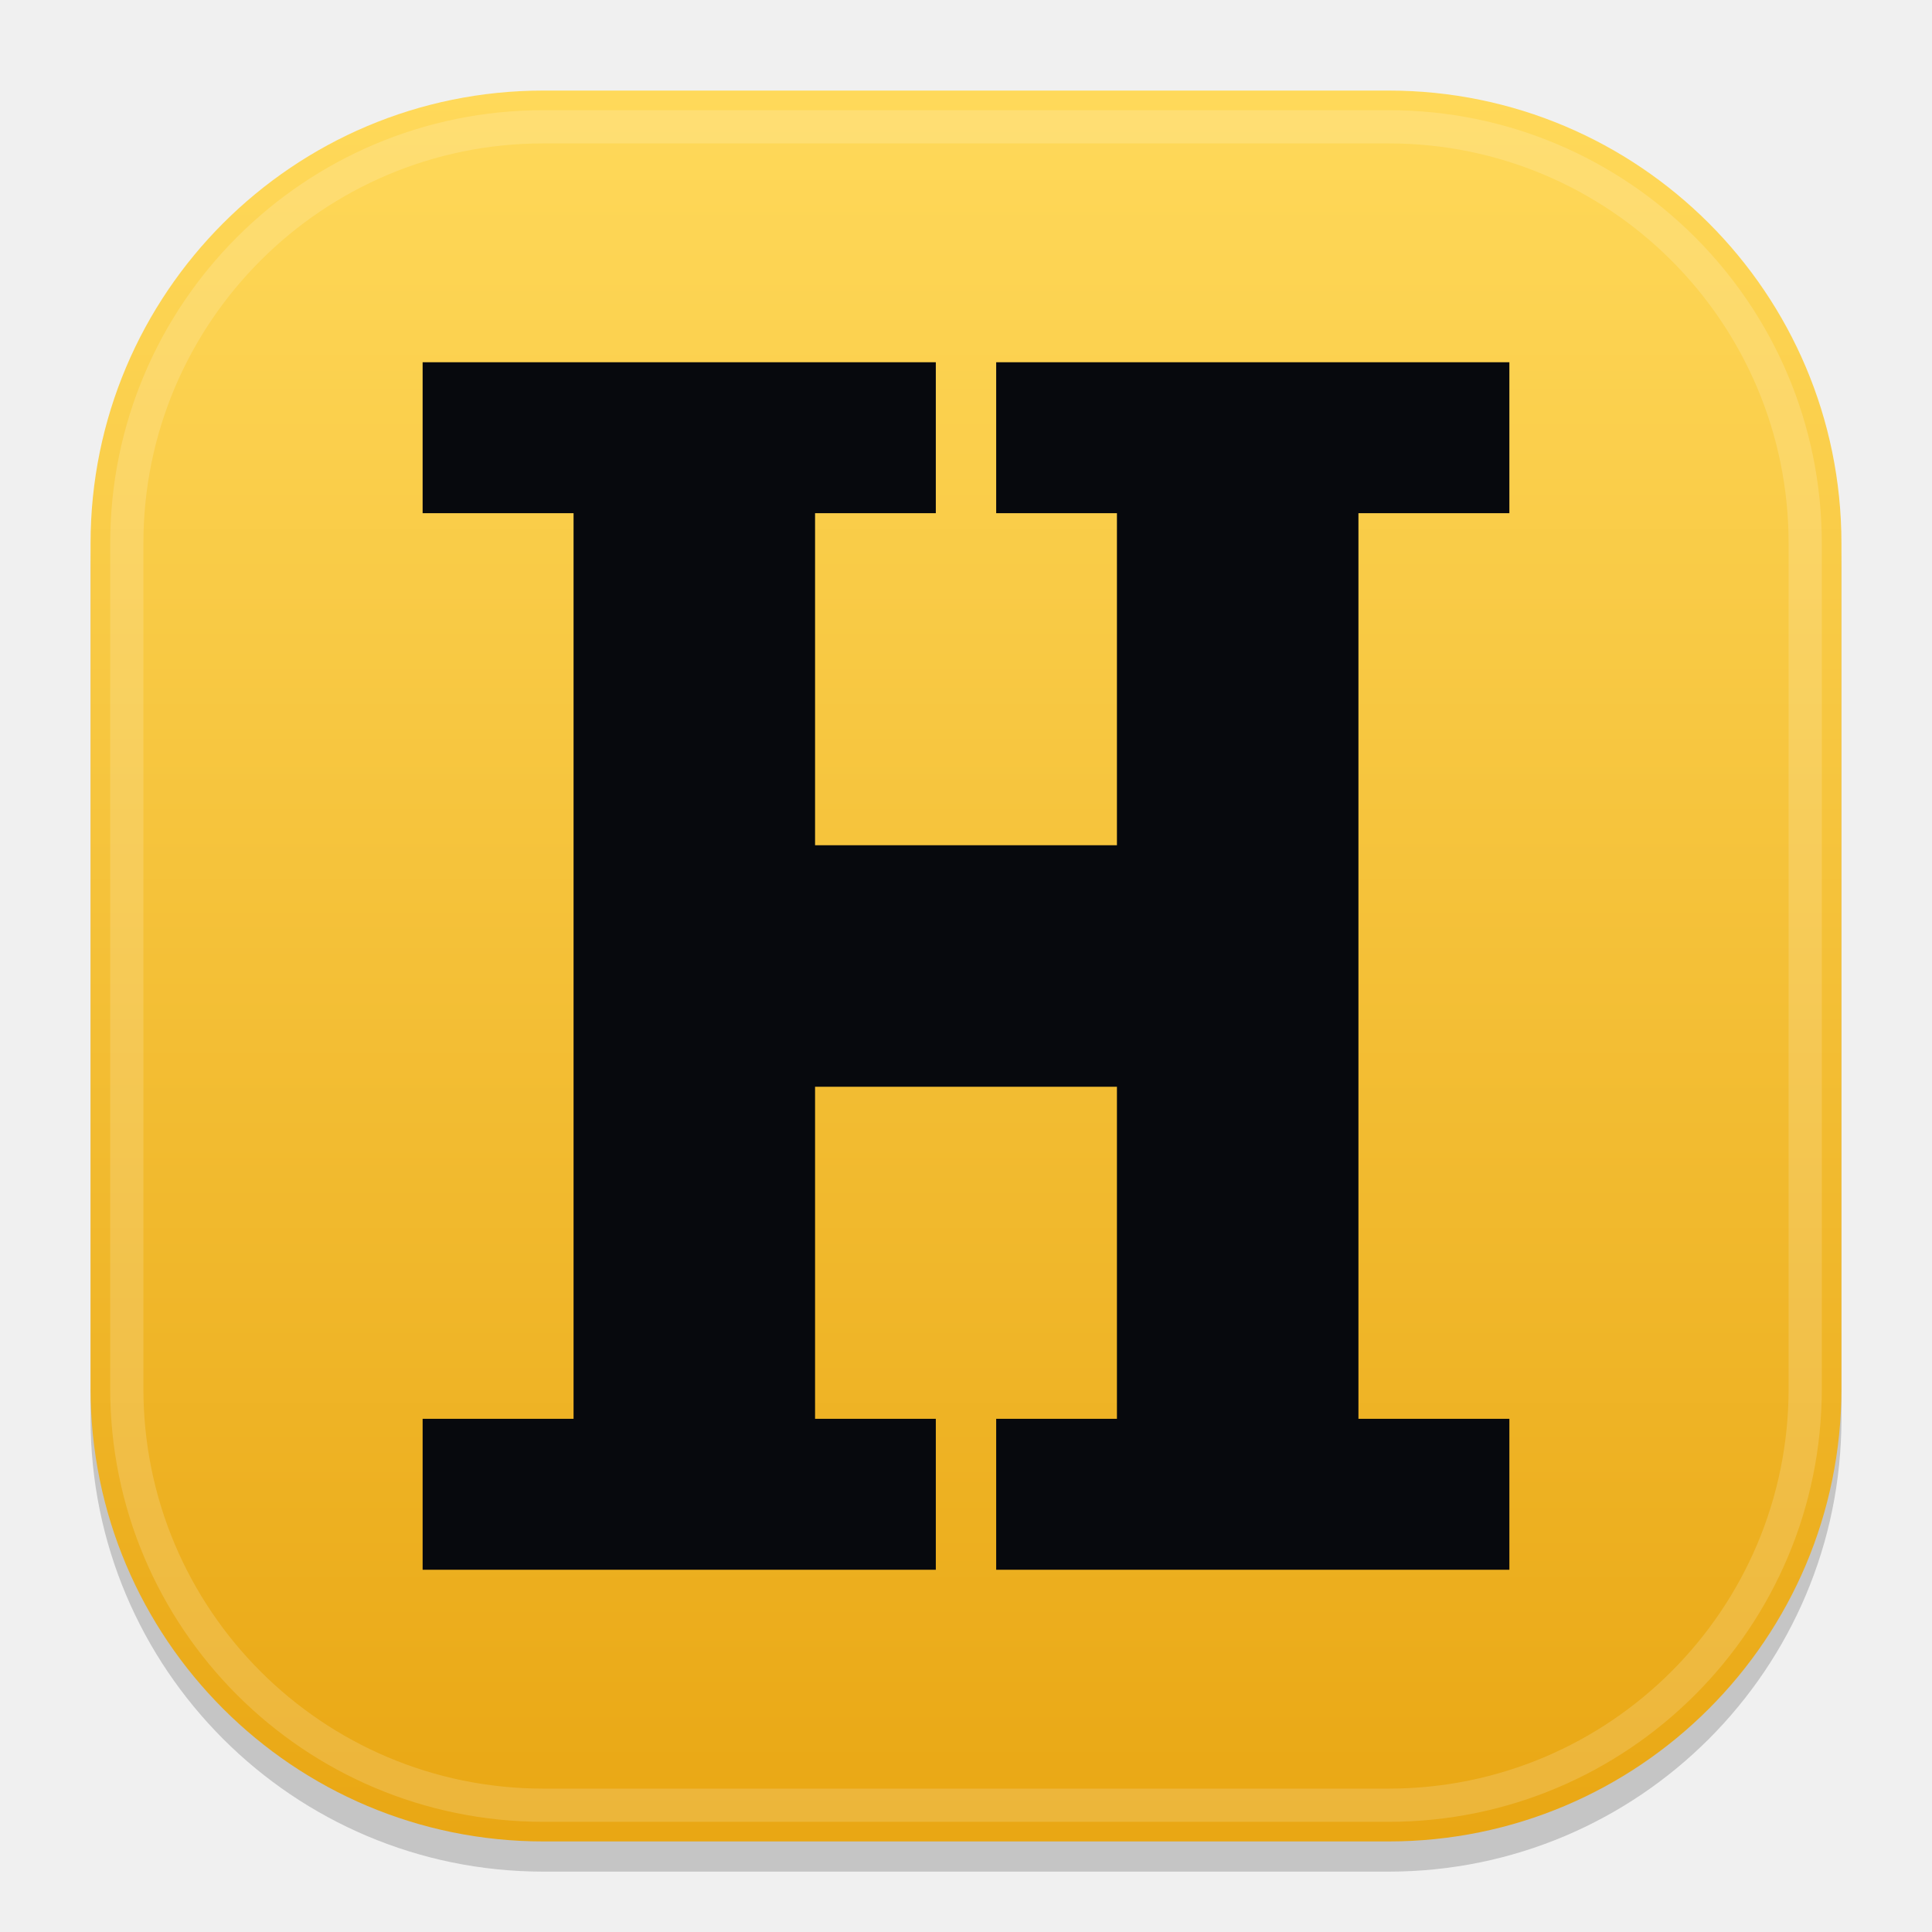
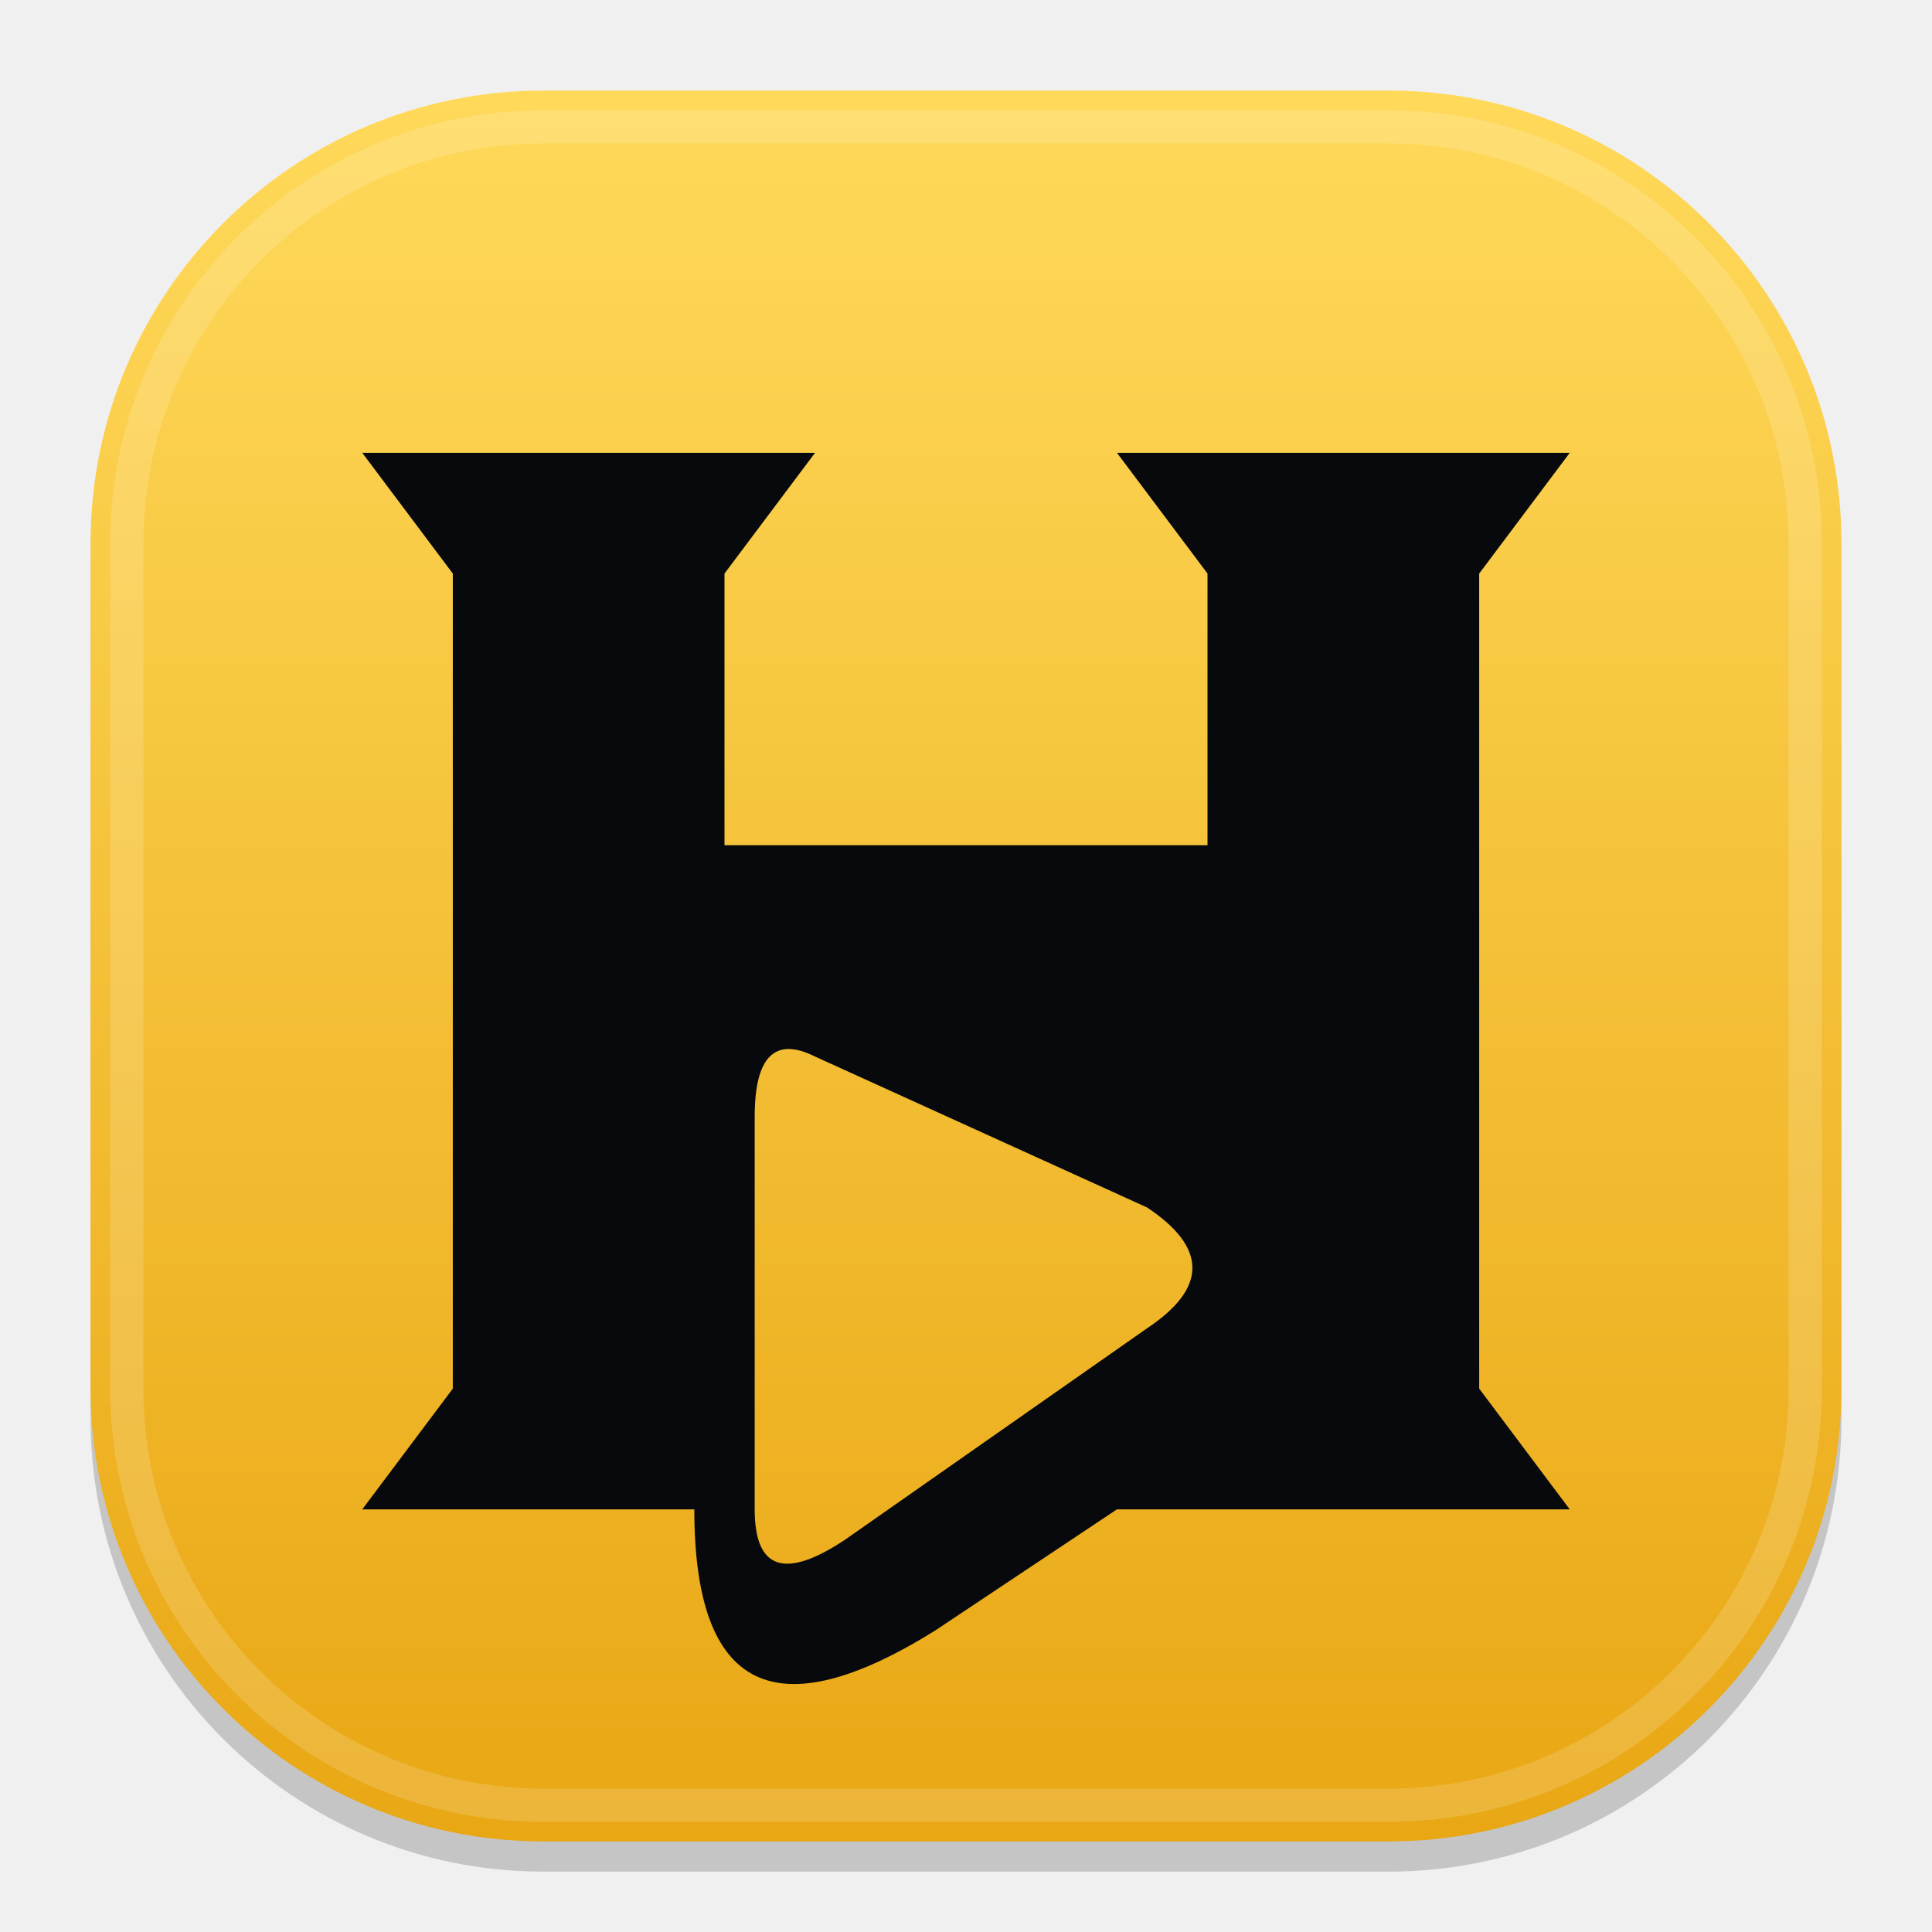
<svg xmlns="http://www.w3.org/2000/svg" viewBox="0 0 64 64" role="img" aria-label="Halieus Game Room">
  <defs>
    <linearGradient id="halieus-gold" x1="0" y1="0" x2="0" y2="1">
      <stop offset="0" stop-color="#FFD95A" />
      <stop offset="1" stop-color="#E9A714" />
    </linearGradient>
  </defs>
  <rect x="3" y="4" width="58" height="58" rx="15" fill="#000000" opacity=".18" />
  <rect x="3" y="3" width="58" height="58" rx="15" fill="url(#halieus-gold)" />
  <rect x="4.2" y="4.2" width="55.6" height="55.6" rx="13.8" fill="none" stroke="#ffffff" stroke-opacity=".16" stroke-width="1.1" />
-   <path d="M14 12H31V17H27V28H37V17H33V12H50V17H45V47H50V52H33V47H37V36H27V47H31V52H14V47H19V17H14Z" fill="#07090d" />
+   <path d="M12 15H27L24 19V28H40V19L37 15H52L49 19V46L52 50H37L31 54Q23 59 23 50H12L15 46V19ZM27 35Q25 34 25 37V50Q25 53 28 51L38 44Q41 42 38 40Z" fill="#07090d" fill-rule="evenodd" />
</svg>
